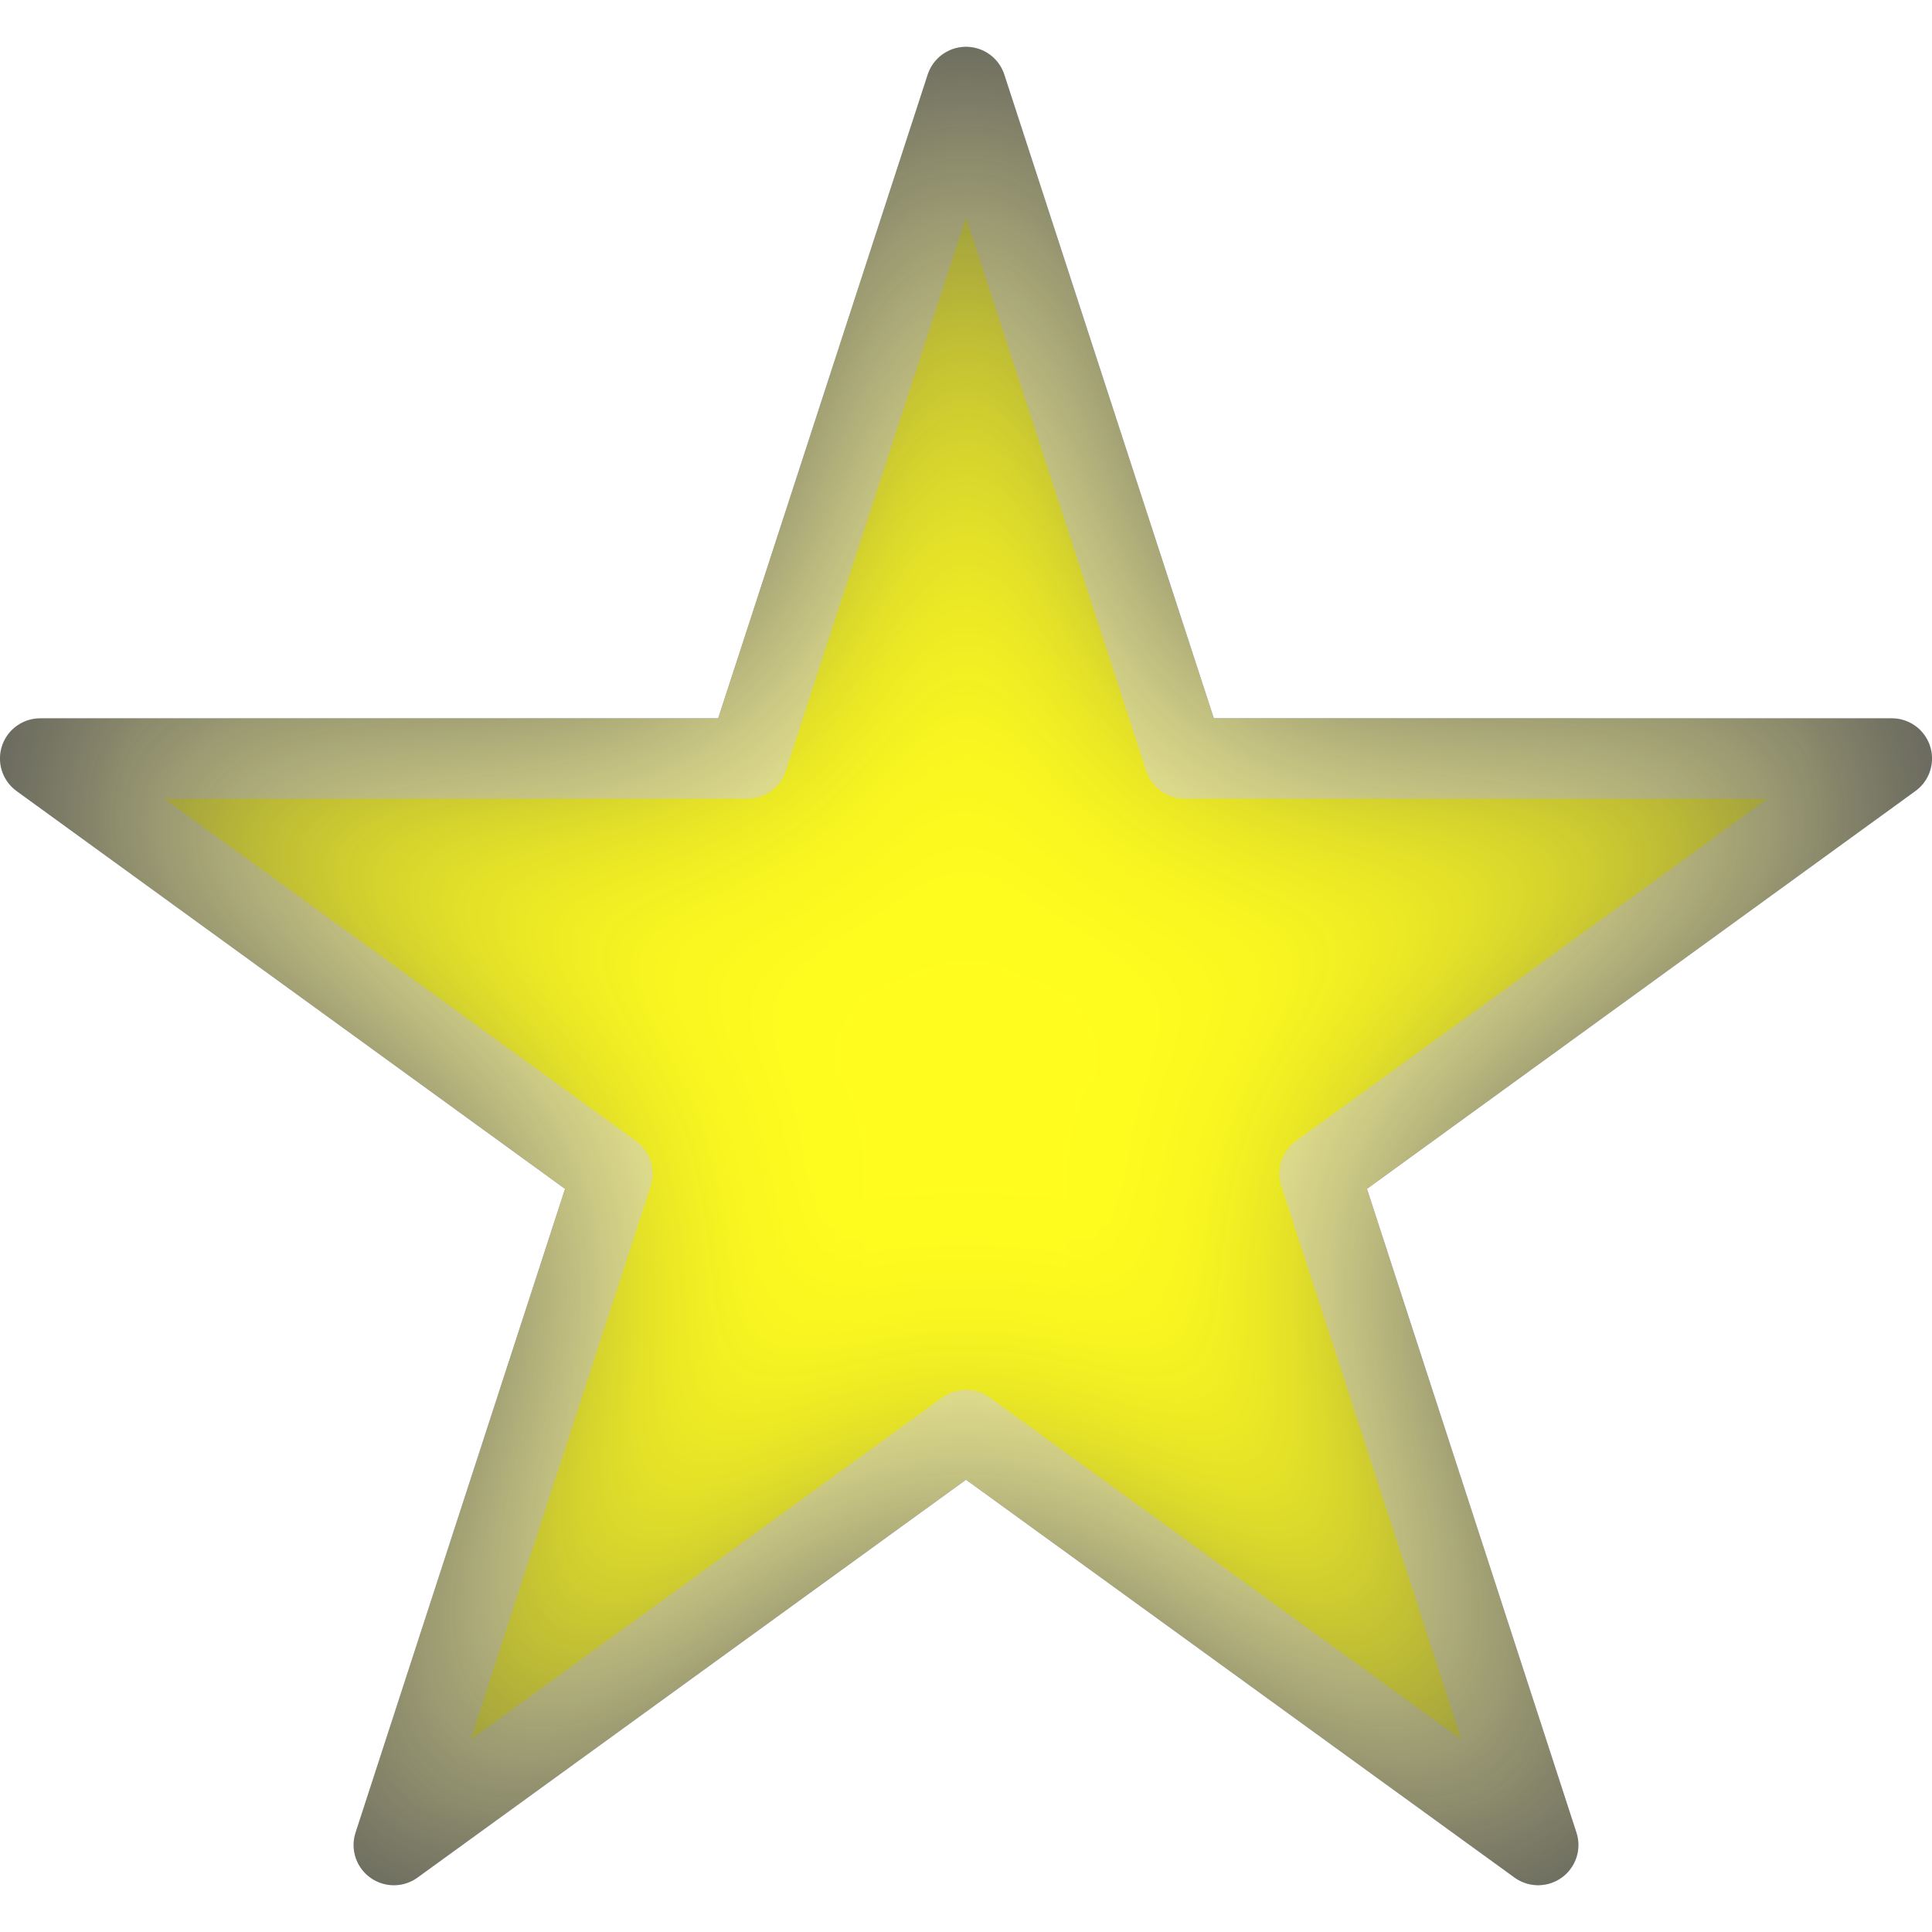
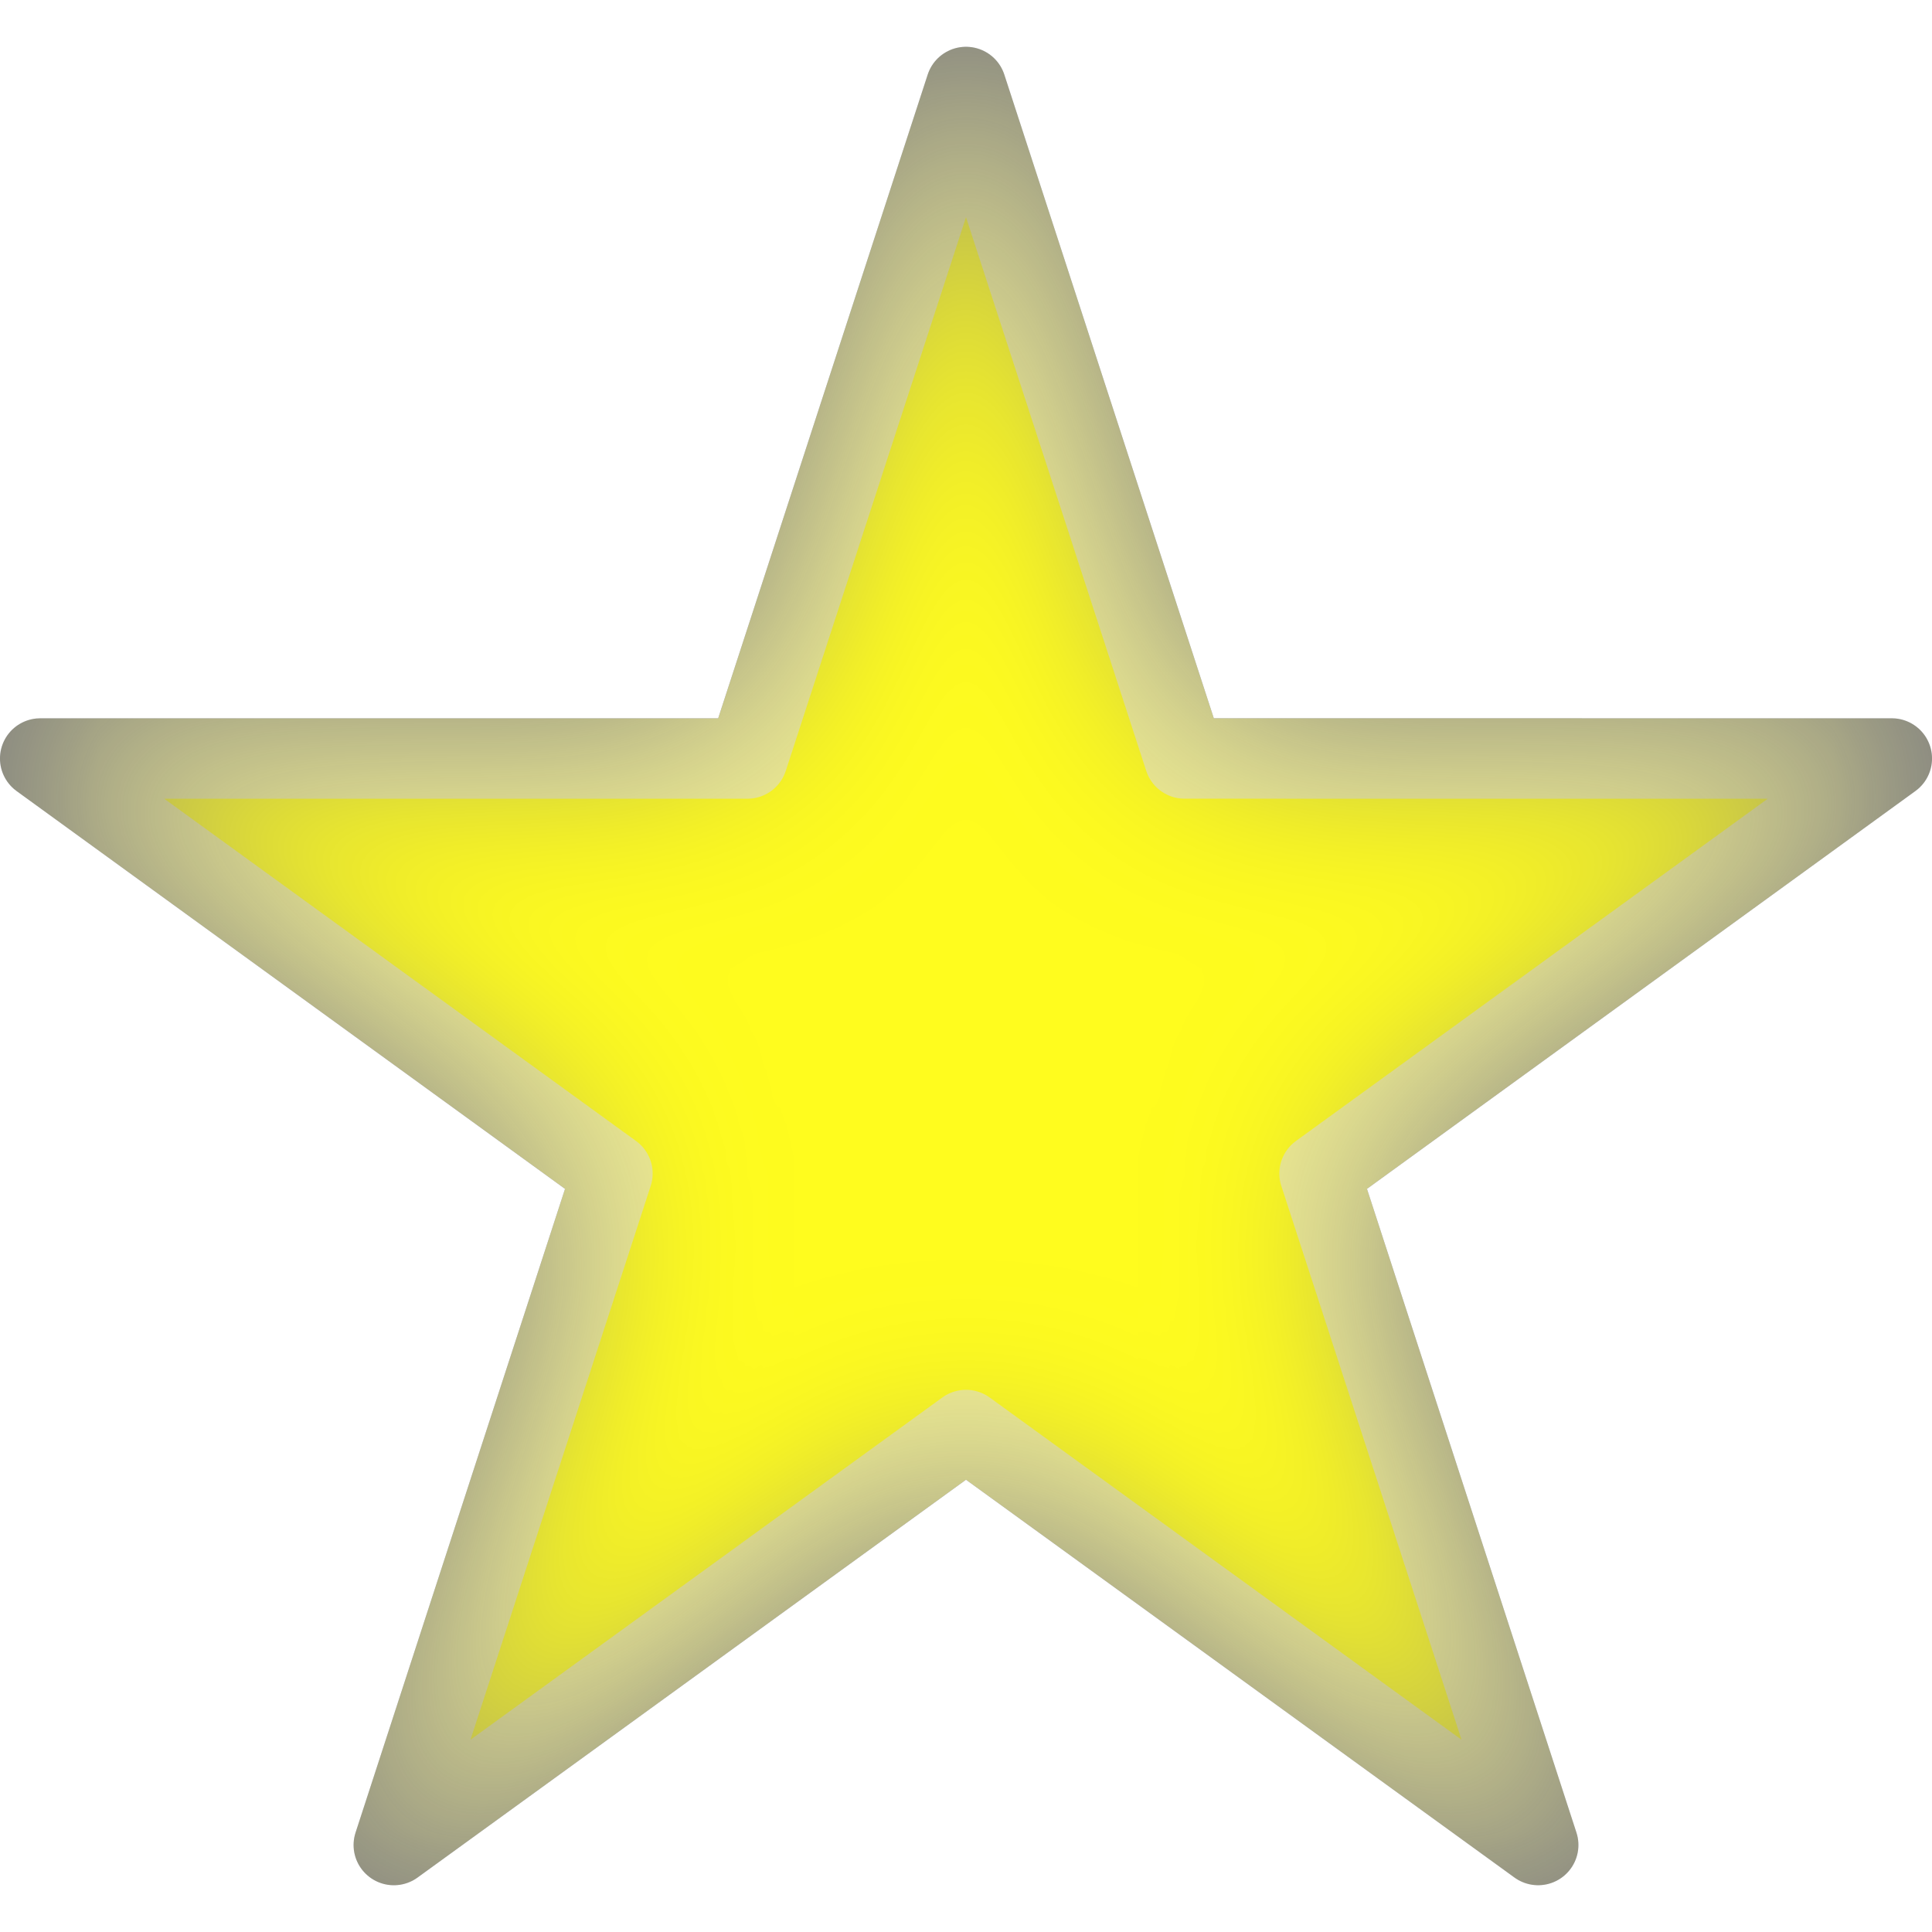
<svg xmlns="http://www.w3.org/2000/svg" width="24" height="24" id="svg2" version="1.1">
  <defs id="defs4">
    <filter id="filter3817" color-interpolation-filters="sRGB">
-       <feGaussianBlur id="feGaussianBlur3819" stdDeviation="6.5" result="result8" />
+       <feGaussianBlur id="feGaussianBlur3819" stdDeviation="5" result="result8" />
      <feOffset id="feOffset3821" dx="0" dy="0" result="result11" />
      <feComposite id="feComposite3823" in2="result11" result="result6" in="SourceGraphic" operator="in" />
-       <feFlood id="feFlood3825" result="result10" in="result6" flood-opacity="0.65" flood-color="rgb(0,0,0)" />
+       <feFlood id="feFlood3825" result="result10" in="result6" flood-opacity="0.5" flood-color="rgb(0,0,0)" />
      <feBlend id="feBlend3827" in2="result10" mode="normal" in="result6" result="result12" />
      <feComposite id="feComposite3829" in2="SourceGraphic" result="result2" operator="in" />
    </filter>
  </defs>
  <g id="layer1" transform="translate(0,-1028.362)">
    <path style="color:#000000;fill:#fffc1e;fill-opacity:1;fill-rule:nonzero;stroke:#efec91;stroke-width:3.813;stroke-linecap:butt;stroke-linejoin:round;stroke-miterlimit:4;stroke-opacity:1;stroke-dasharray:none;stroke-dashoffset:0;marker:none;visibility:visible;display:inline;overflow:visible;enable-background:accumulate;filter:url(#filter3817)" id="path2985" d="m 140,266.292 10.344,31.832 33.471,0.001 -27.078,19.675 10.342,31.833 L 140,329.961 l -27.079,19.673 10.342,-31.833 -27.078,-19.675 33.471,-0.001 z" transform="matrix(0.2624659,0,0,0.2620377,-24.74523,959.6643)" />
  </g>
</svg>
